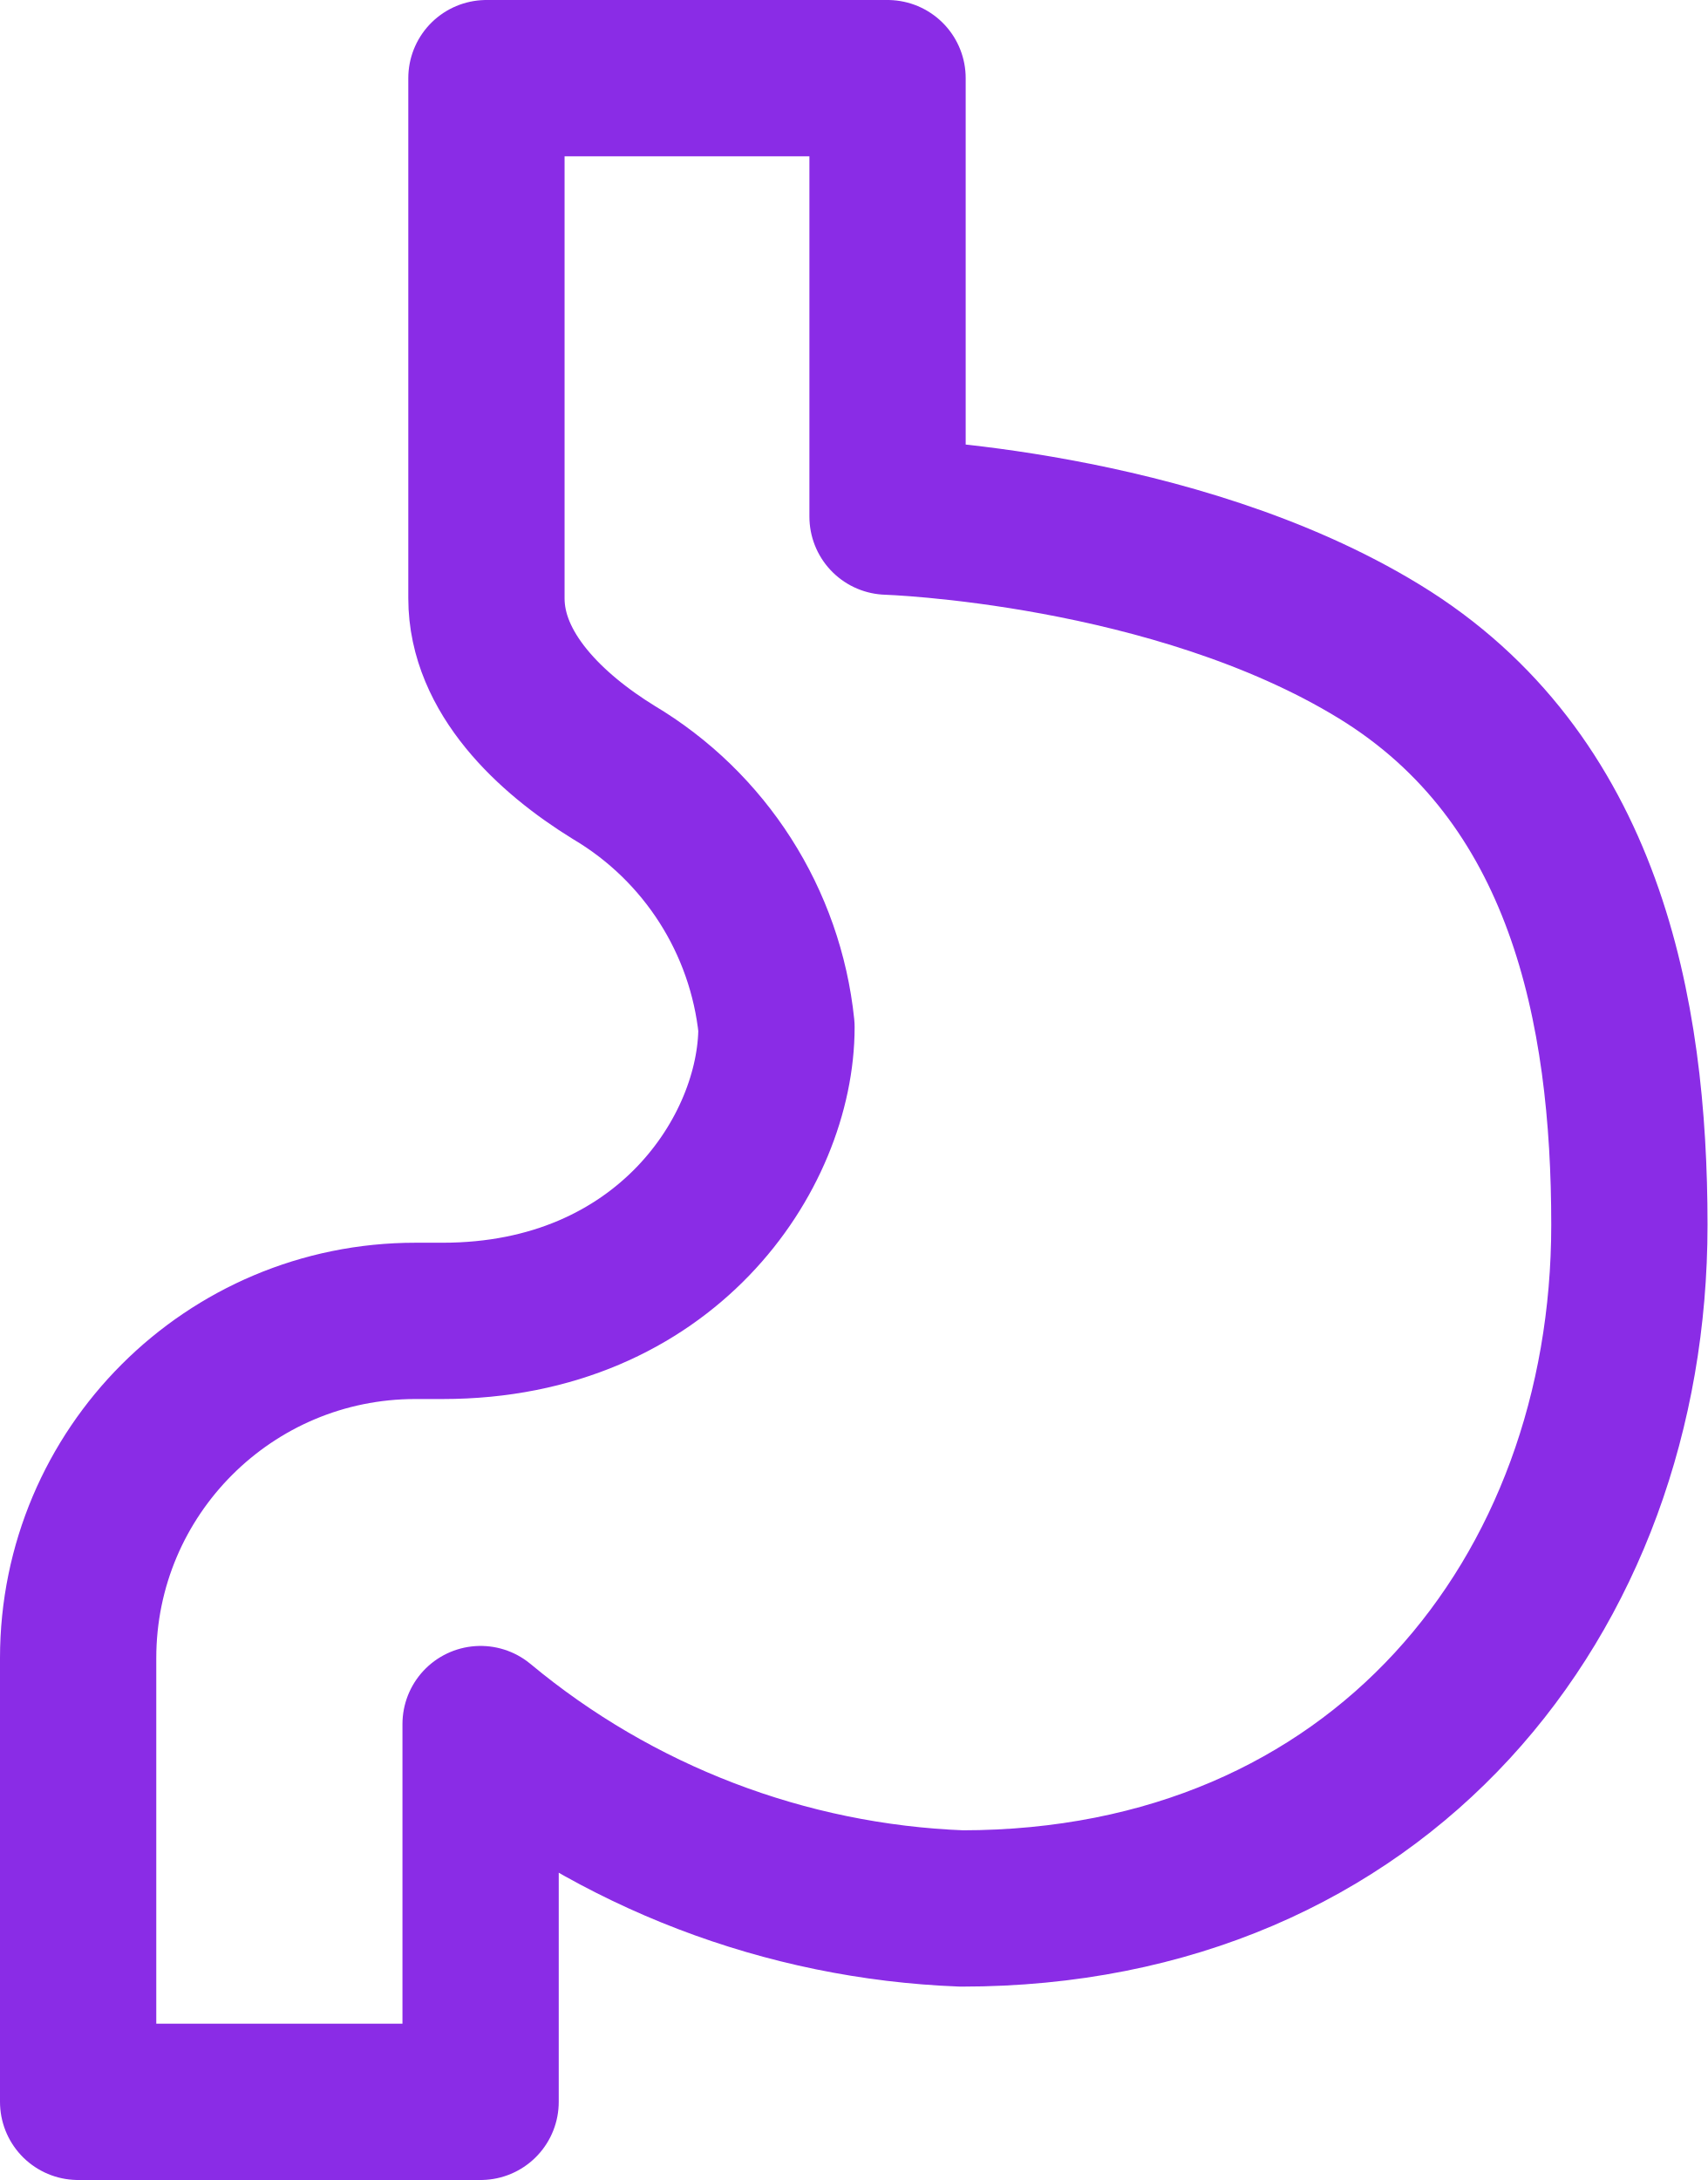
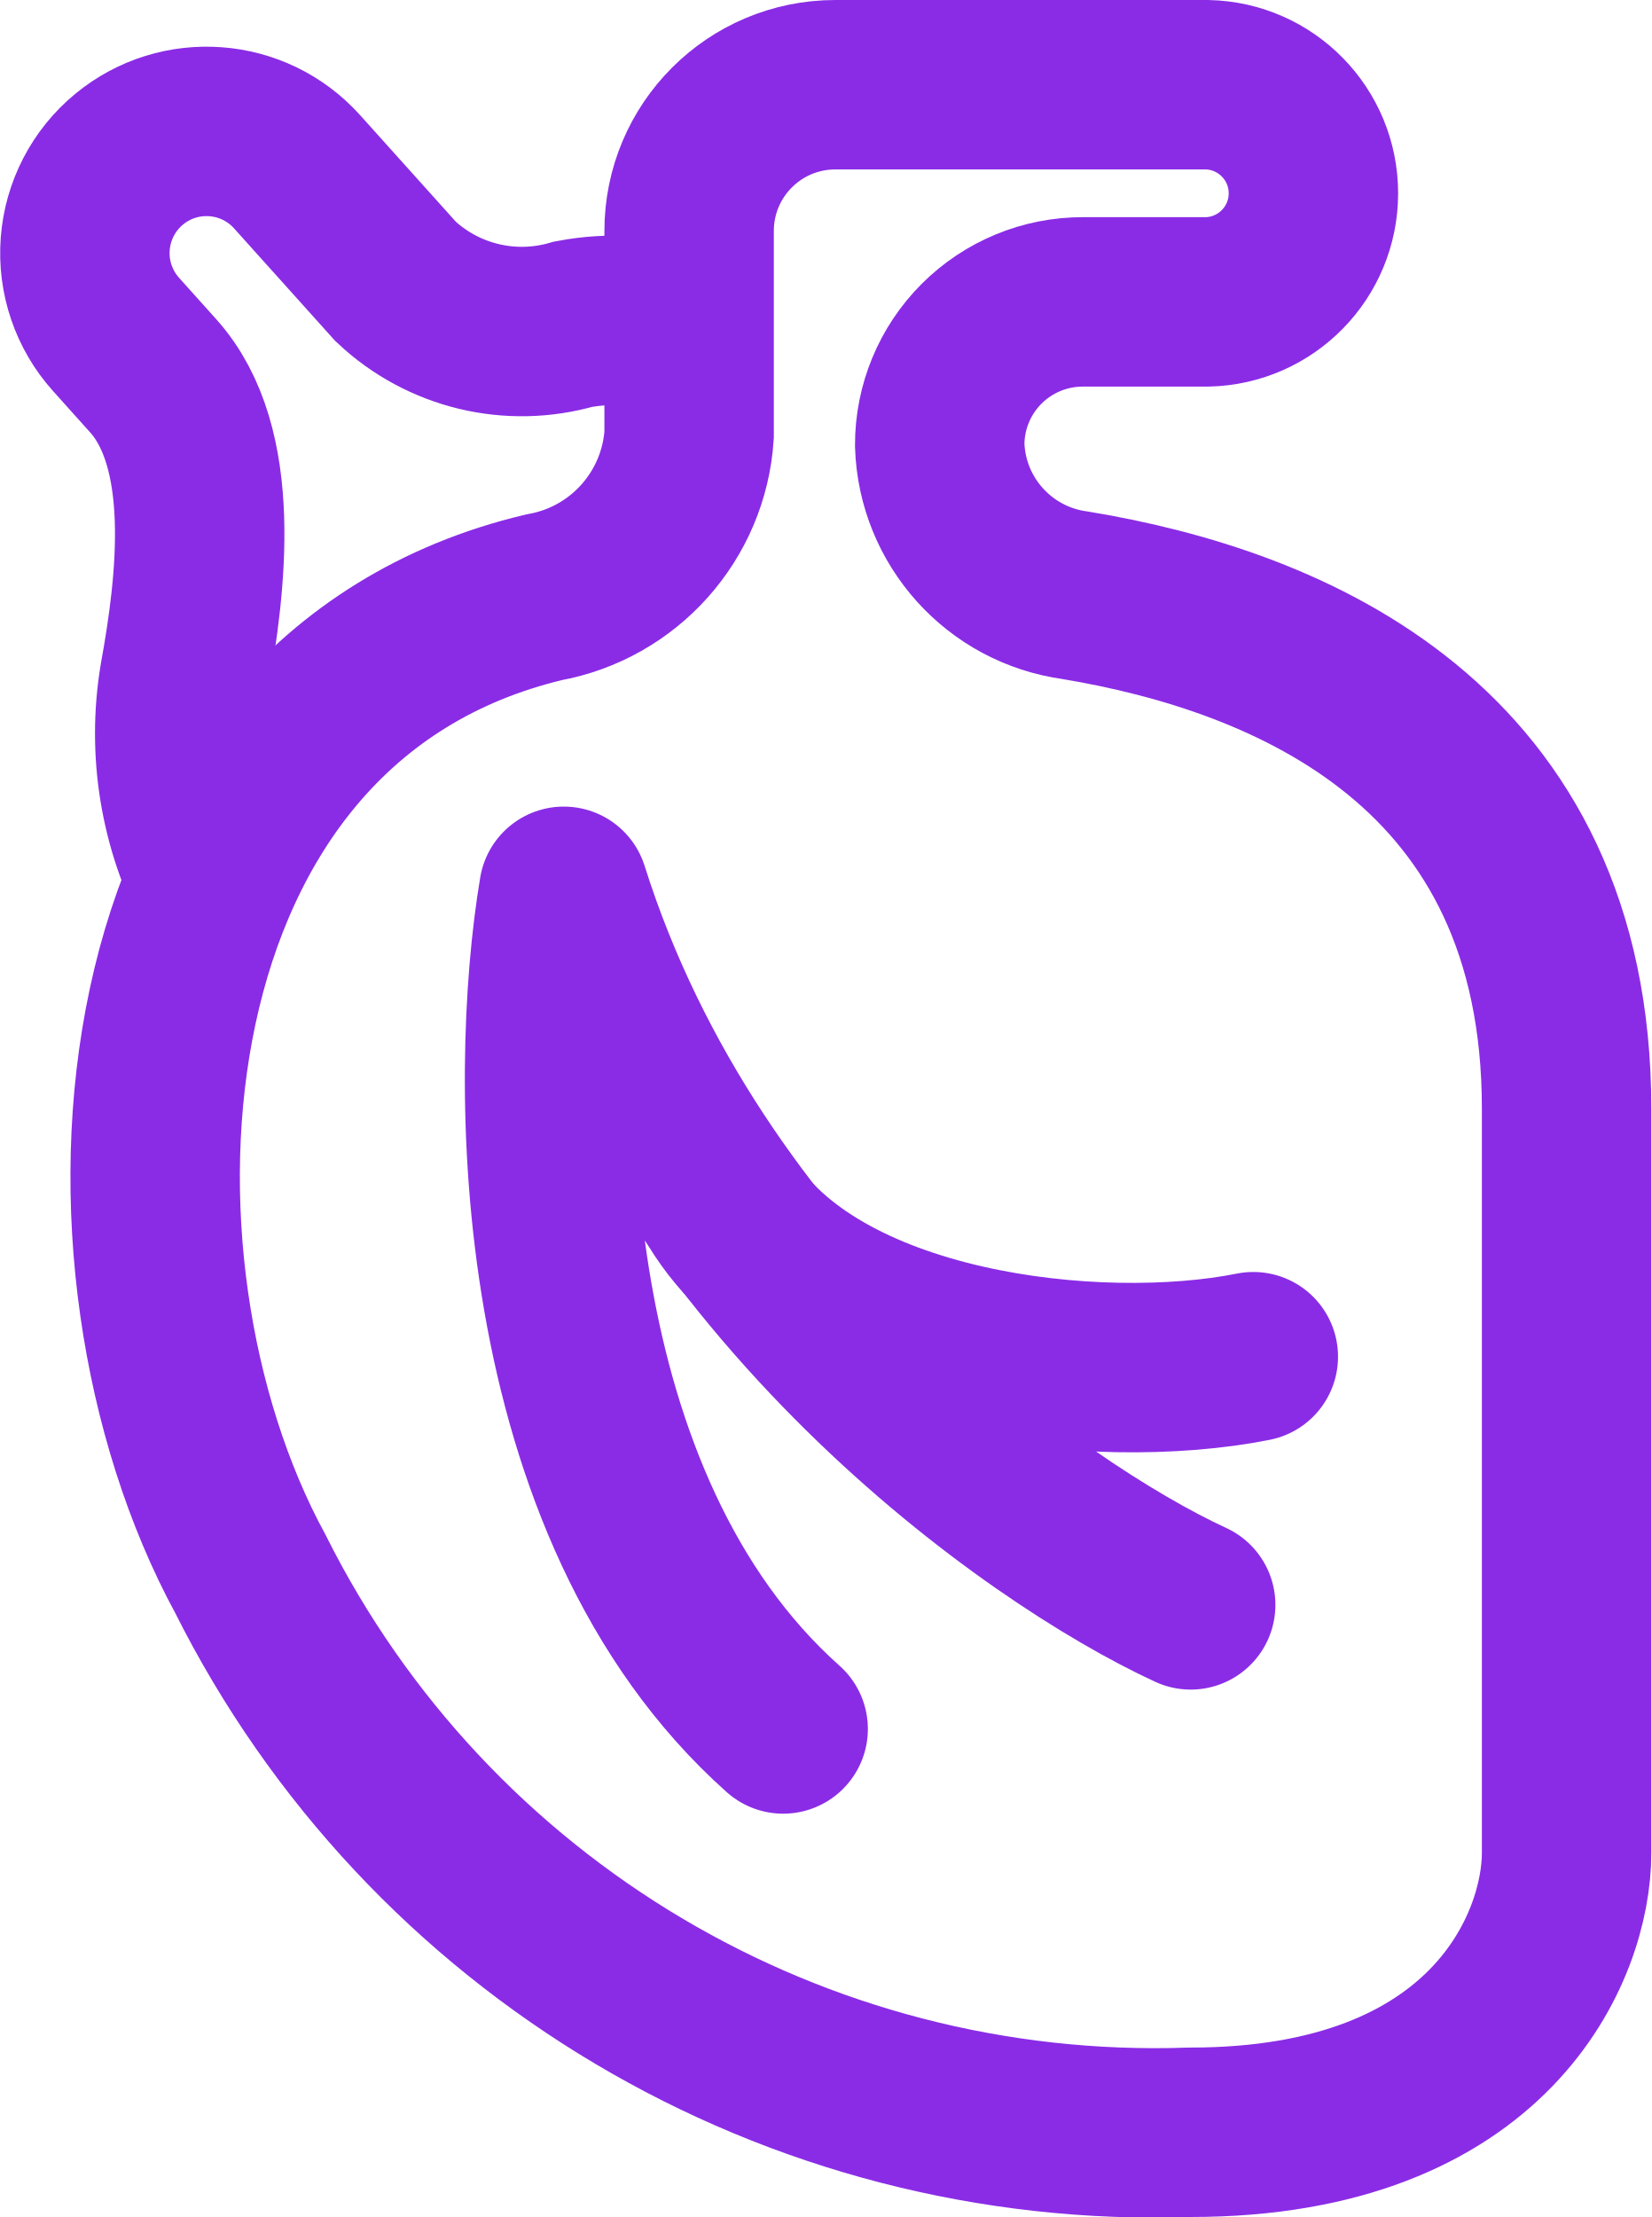
- <svg xmlns="http://www.w3.org/2000/svg" width="32.779" height="41.843" viewBox="0 0 32.779 41.843">
-   <g id="Gastric" transform="translate(1.5 1.5)">
-     <path id="Gastric-2" data-name="Gastric" d="M81.961,548.131c8.017,0,12.818-6,12.818-13.12,0-4.117-.849-8.588-4.8-11.005s-9.441-2.59-9.441-2.59V513h-7.7v9.984c0,1.431,1.226,2.592,2.444,3.342a6.464,6.464,0,0,1,3.124,4.888c0,2.416-2.136,5.639-6.409,5.639h-.519A6.473,6.473,0,0,0,65,543.326v8.517h7.726v-7.251A15.359,15.359,0,0,0,81.961,548.131Z" transform="translate(-65 -513)" fill="none" stroke="#8a2ce6" stroke-linejoin="round" stroke-width="3" />
+ <svg xmlns="http://www.w3.org/2000/svg" width="29.241" height="39.253" viewBox="0 0 29.241 39.253">
+   <g id="Cardiologist" transform="translate(1.502 1.5)">
+     <path id="Line_01" d="M310.125,406.845h2.2a1.923,1.923,0,0,0,0-3.845h-6.586a2.589,2.589,0,0,0-2.589,2.589v3.61a3.132,3.132,0,0,1-2.569,2.876c-7.587,1.806-8.216,11.745-5.2,17.291a17.92,17.92,0,0,0,16.647,9.887c5.327,0,6.659-3.3,6.659-4.943V421.127c0-6.427-4.885-8.455-8.7-9.087a2.775,2.775,0,0,1-2.4-2.662A2.532,2.532,0,0,1,310.125,406.845Z" transform="translate(-292.45 -403)" fill="none" stroke="#8a2ce6" stroke-width="3" />
+     <path id="Line_02" d="M295.113,417.094a5.936,5.936,0,0,1-.618-3.769c.306-1.686.594-4.085-.552-5.36l-.658-.733a2.155,2.155,0,0,1,.233-3.1h0a2.155,2.155,0,0,1,2.975.223l1.745,1.942a3.258,3.258,0,0,0,3.141.757,3.941,3.941,0,0,1,2.056.157" transform="translate(-292.734 -402.813)" fill="none" stroke="#8a2ce6" stroke-width="3" />
+     <path id="Line_03" d="M310.441,426.664c-2.775-1.282-8.878-5.6-11.1-12.634-.555,3.3-.555,10.876,3.884,14.831" transform="translate(-290.86 -399.749)" fill="none" stroke="#8a2ce6" stroke-linecap="round" stroke-linejoin="round" stroke-width="3" />
+     <path id="Line_04" d="M301.429,418.273c1.664,2.746,6.659,3.3,9.432,2.746" transform="translate(-290.171 -398.498)" fill="none" stroke="#8a2ce6" stroke-linecap="round" stroke-linejoin="round" stroke-width="3" />
  </g>
</svg>
